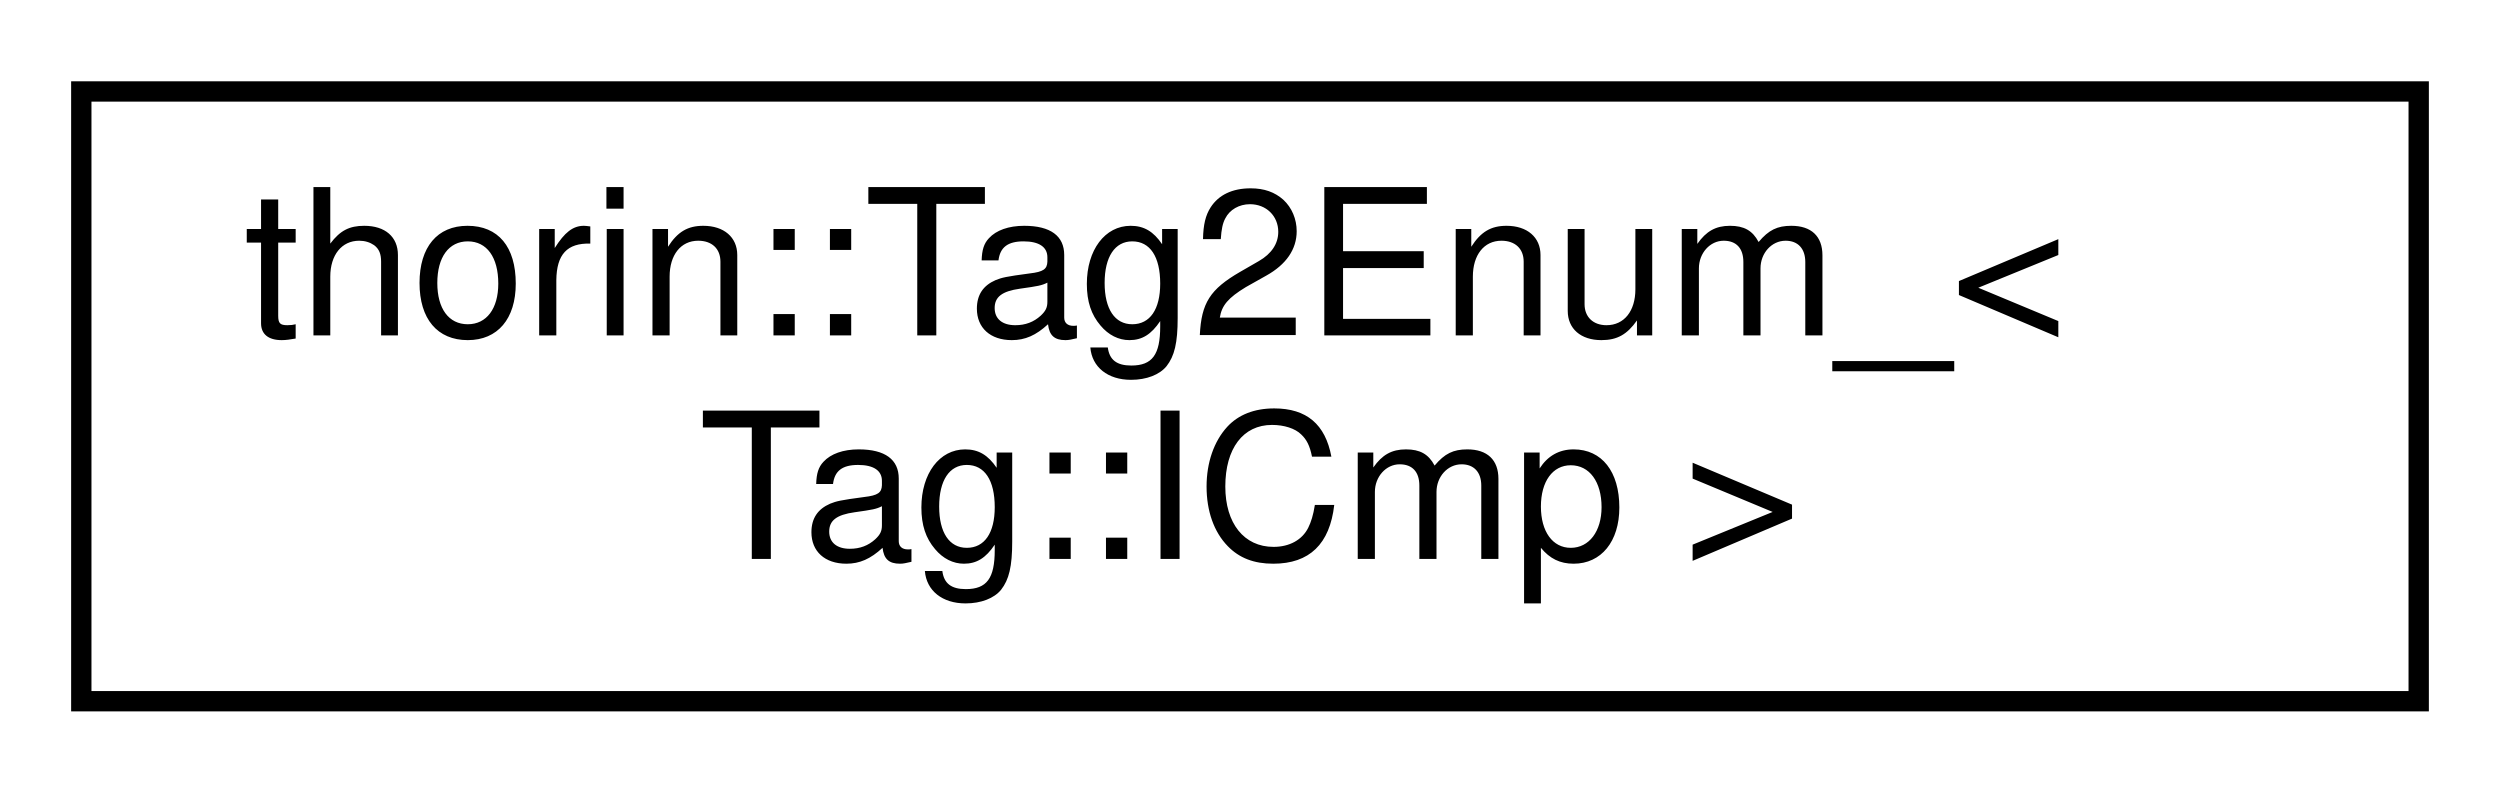
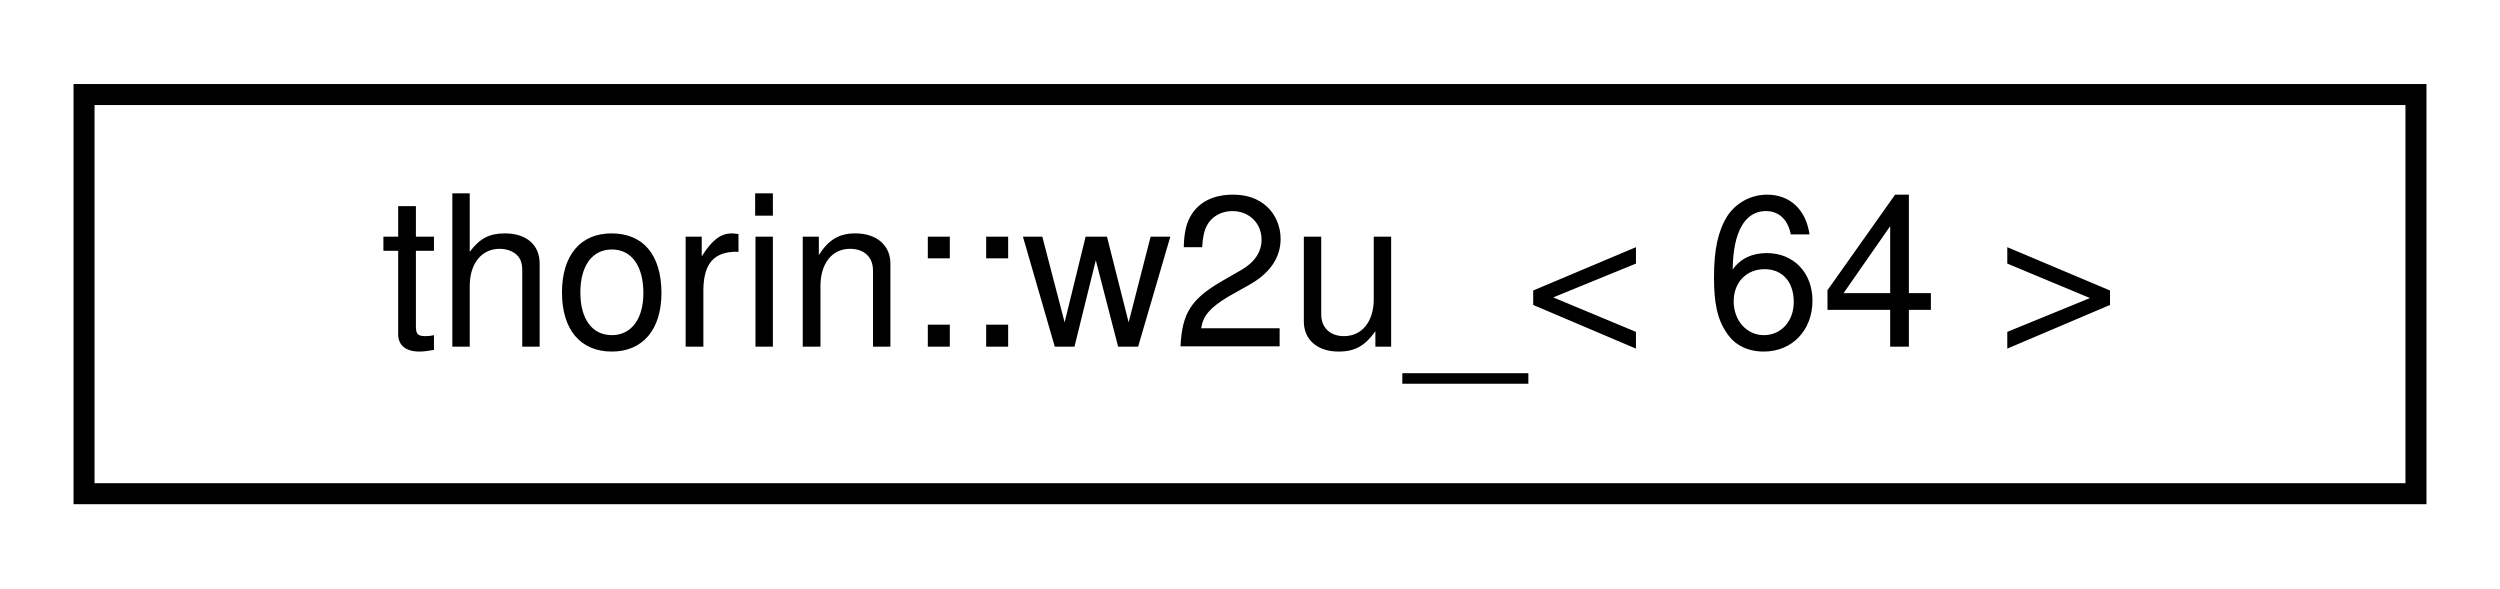
- <svg xmlns="http://www.w3.org/2000/svg" xmlns:xlink="http://www.w3.org/1999/xlink" width="123pt" height="39pt" viewBox="0.00 0.00 123.00 39.00">
-   <g id="graph0" class="graph" transform="scale(1 1) rotate(0) translate(4 35)">
+ <svg xmlns="http://www.w3.org/2000/svg" xmlns:xlink="http://www.w3.org/1999/xlink" width="119pt" height="28pt" viewBox="0.00 0.00 119.00 28.00">
+   <g id="graph0" class="graph" transform="scale(1 1) rotate(0) translate(4 24)">
    <g id="node1" class="node">
      <g id="a_node1">
-         <a xlink:href="namespacethorin.html#structthorin_1_1Tag2Enum___3_01Tag_1_1ICmp_01_4" target="_top" xlink:title=" ">
-           <polygon fill="none" stroke="black" points="0,-0.5 0,-30.5 115,-30.5 115,-0.5 0,-0.5" />
-           <text text-anchor="start" x="8" y="-18.5" font-family="Helvetica,sans-Serif" font-size="10.00">thorin::Tag2Enum_&lt;</text>
-           <text text-anchor="middle" x="57.5" y="-7.5" font-family="Helvetica,sans-Serif" font-size="10.00"> Tag::ICmp &gt;</text>
+         <a xlink:href="namespacethorin.html#structthorin_1_1w2u___3_0164_01_4" target="_top" xlink:title=" ">
+           <polygon fill="none" stroke="black" points="0,-0.5 0,-19.5 111,-19.5 111,-0.5 0,-0.5" />
+           <text text-anchor="middle" x="55.5" y="-7.5" font-family="Helvetica,sans-Serif" font-size="10.00">thorin::w2u_&lt; 64 &gt;</text>
        </a>
      </g>
    </g>
  </g>
</svg>
